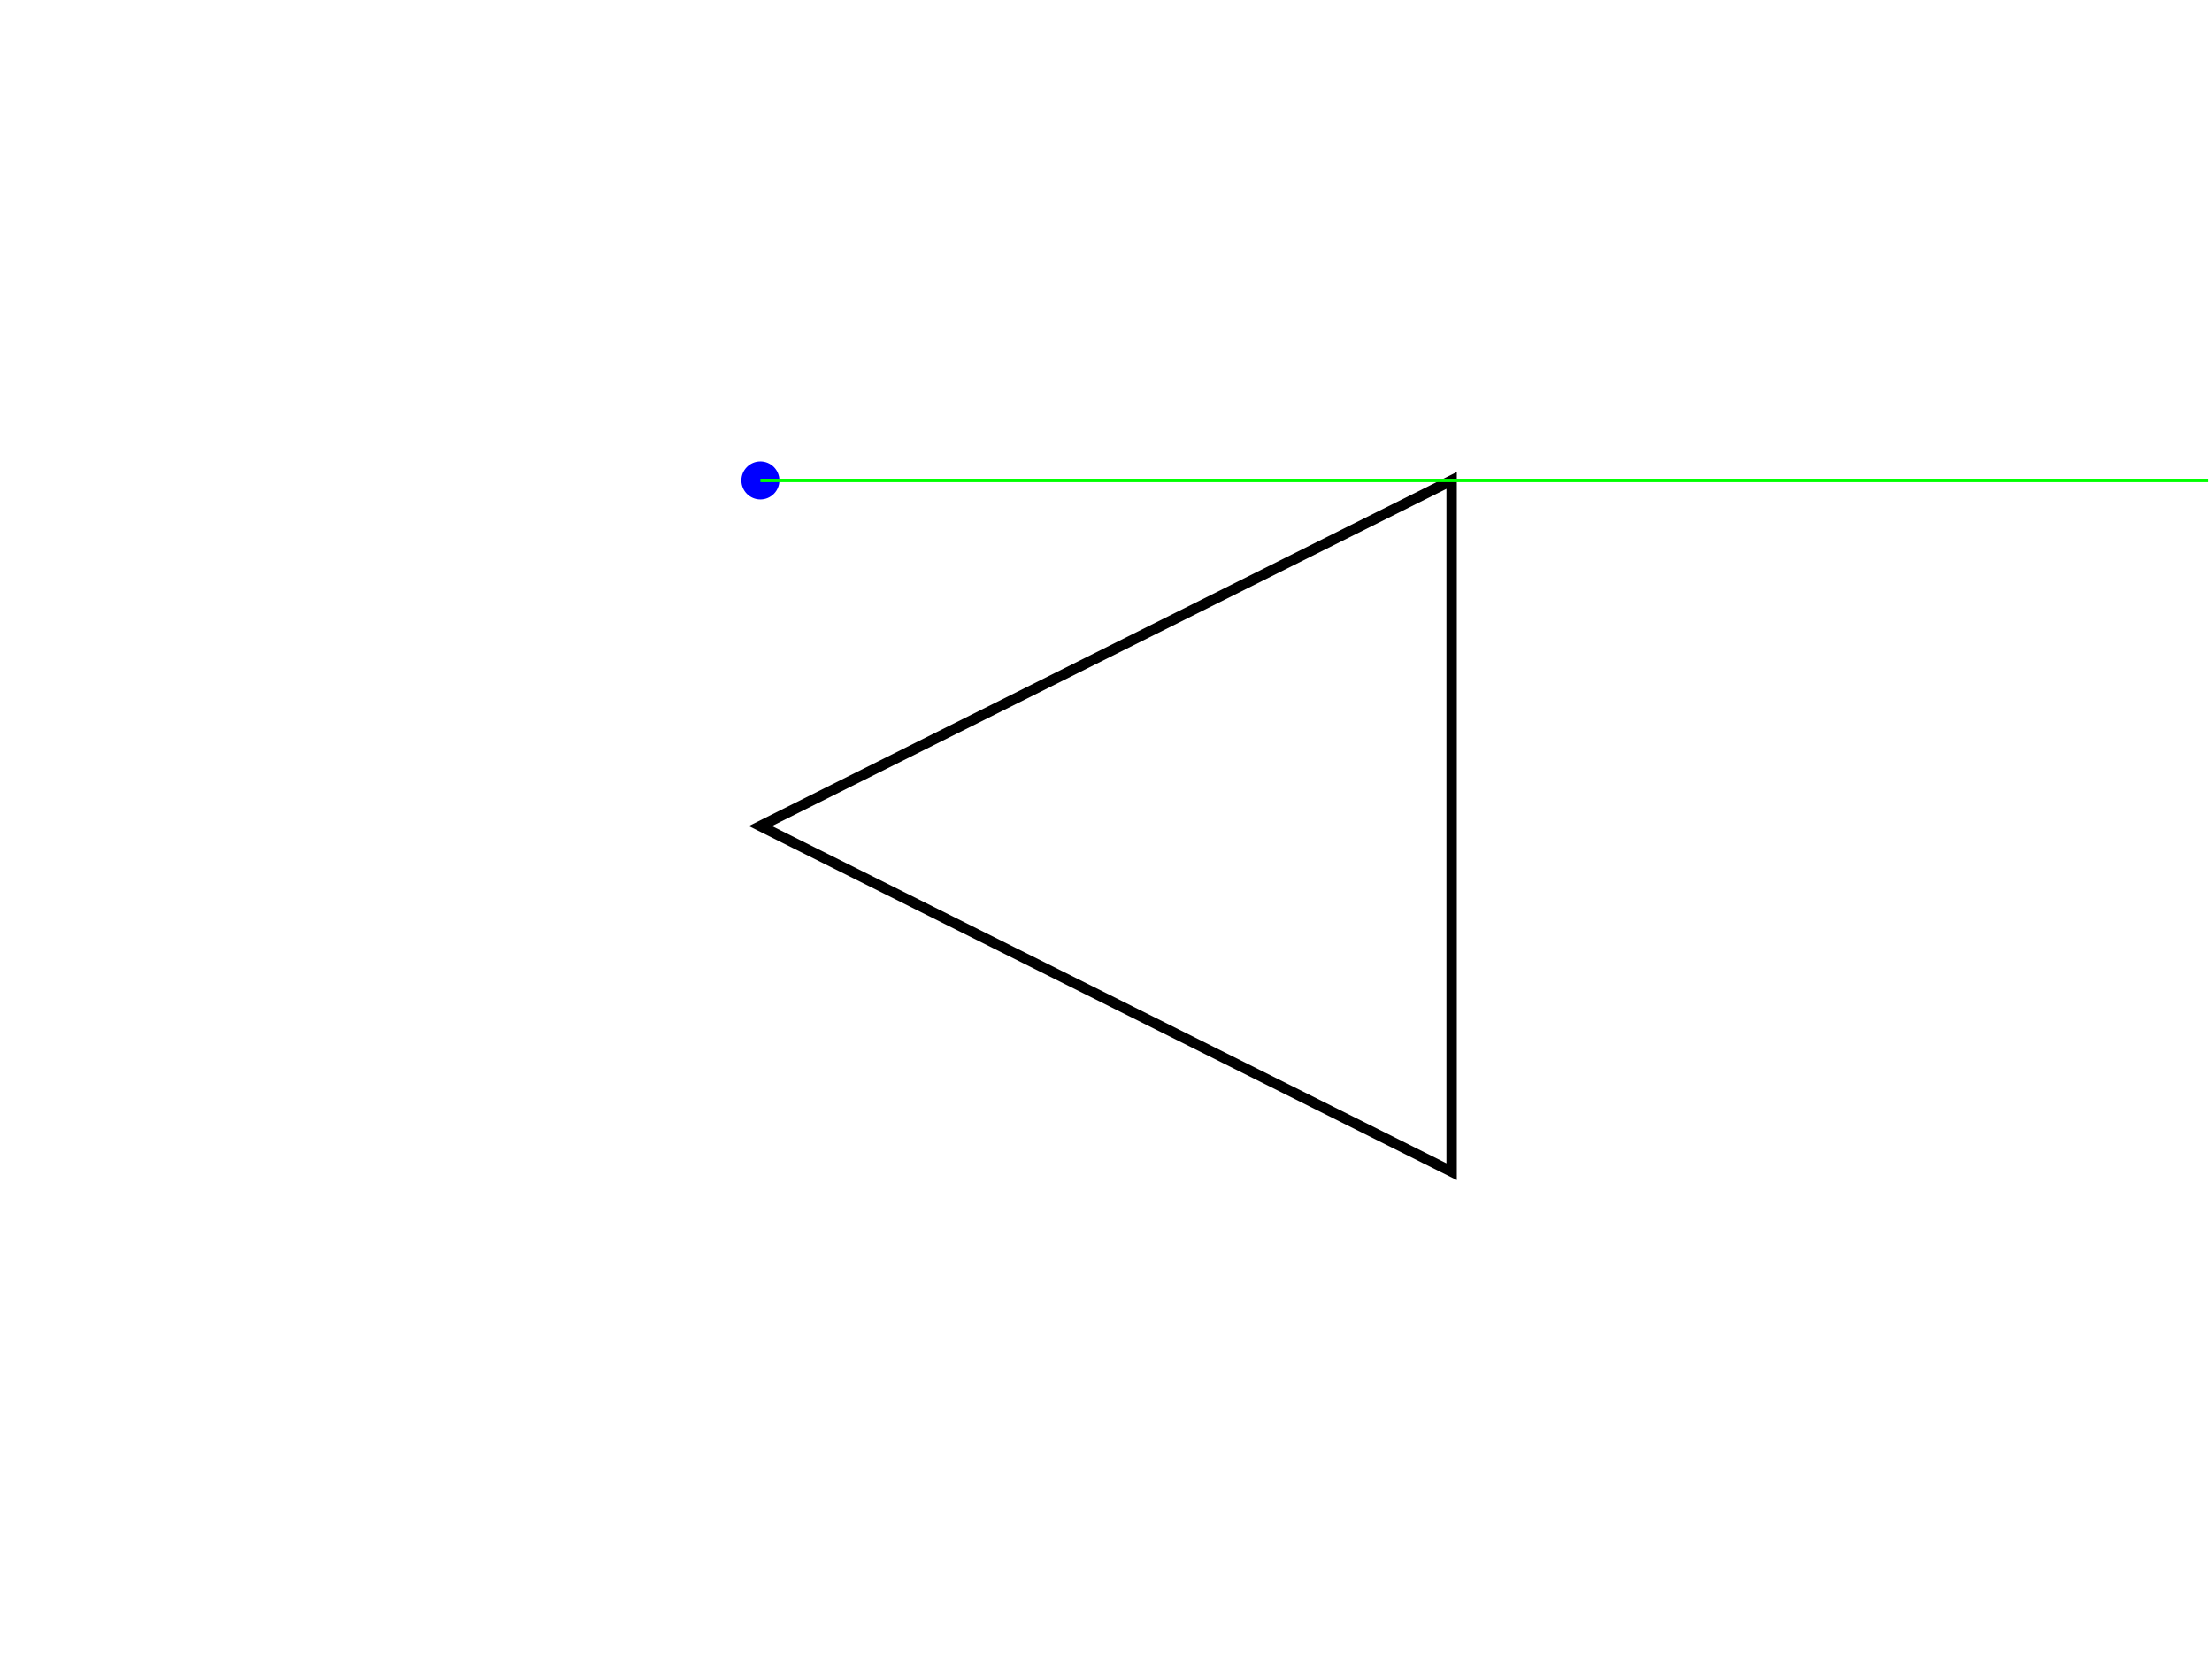
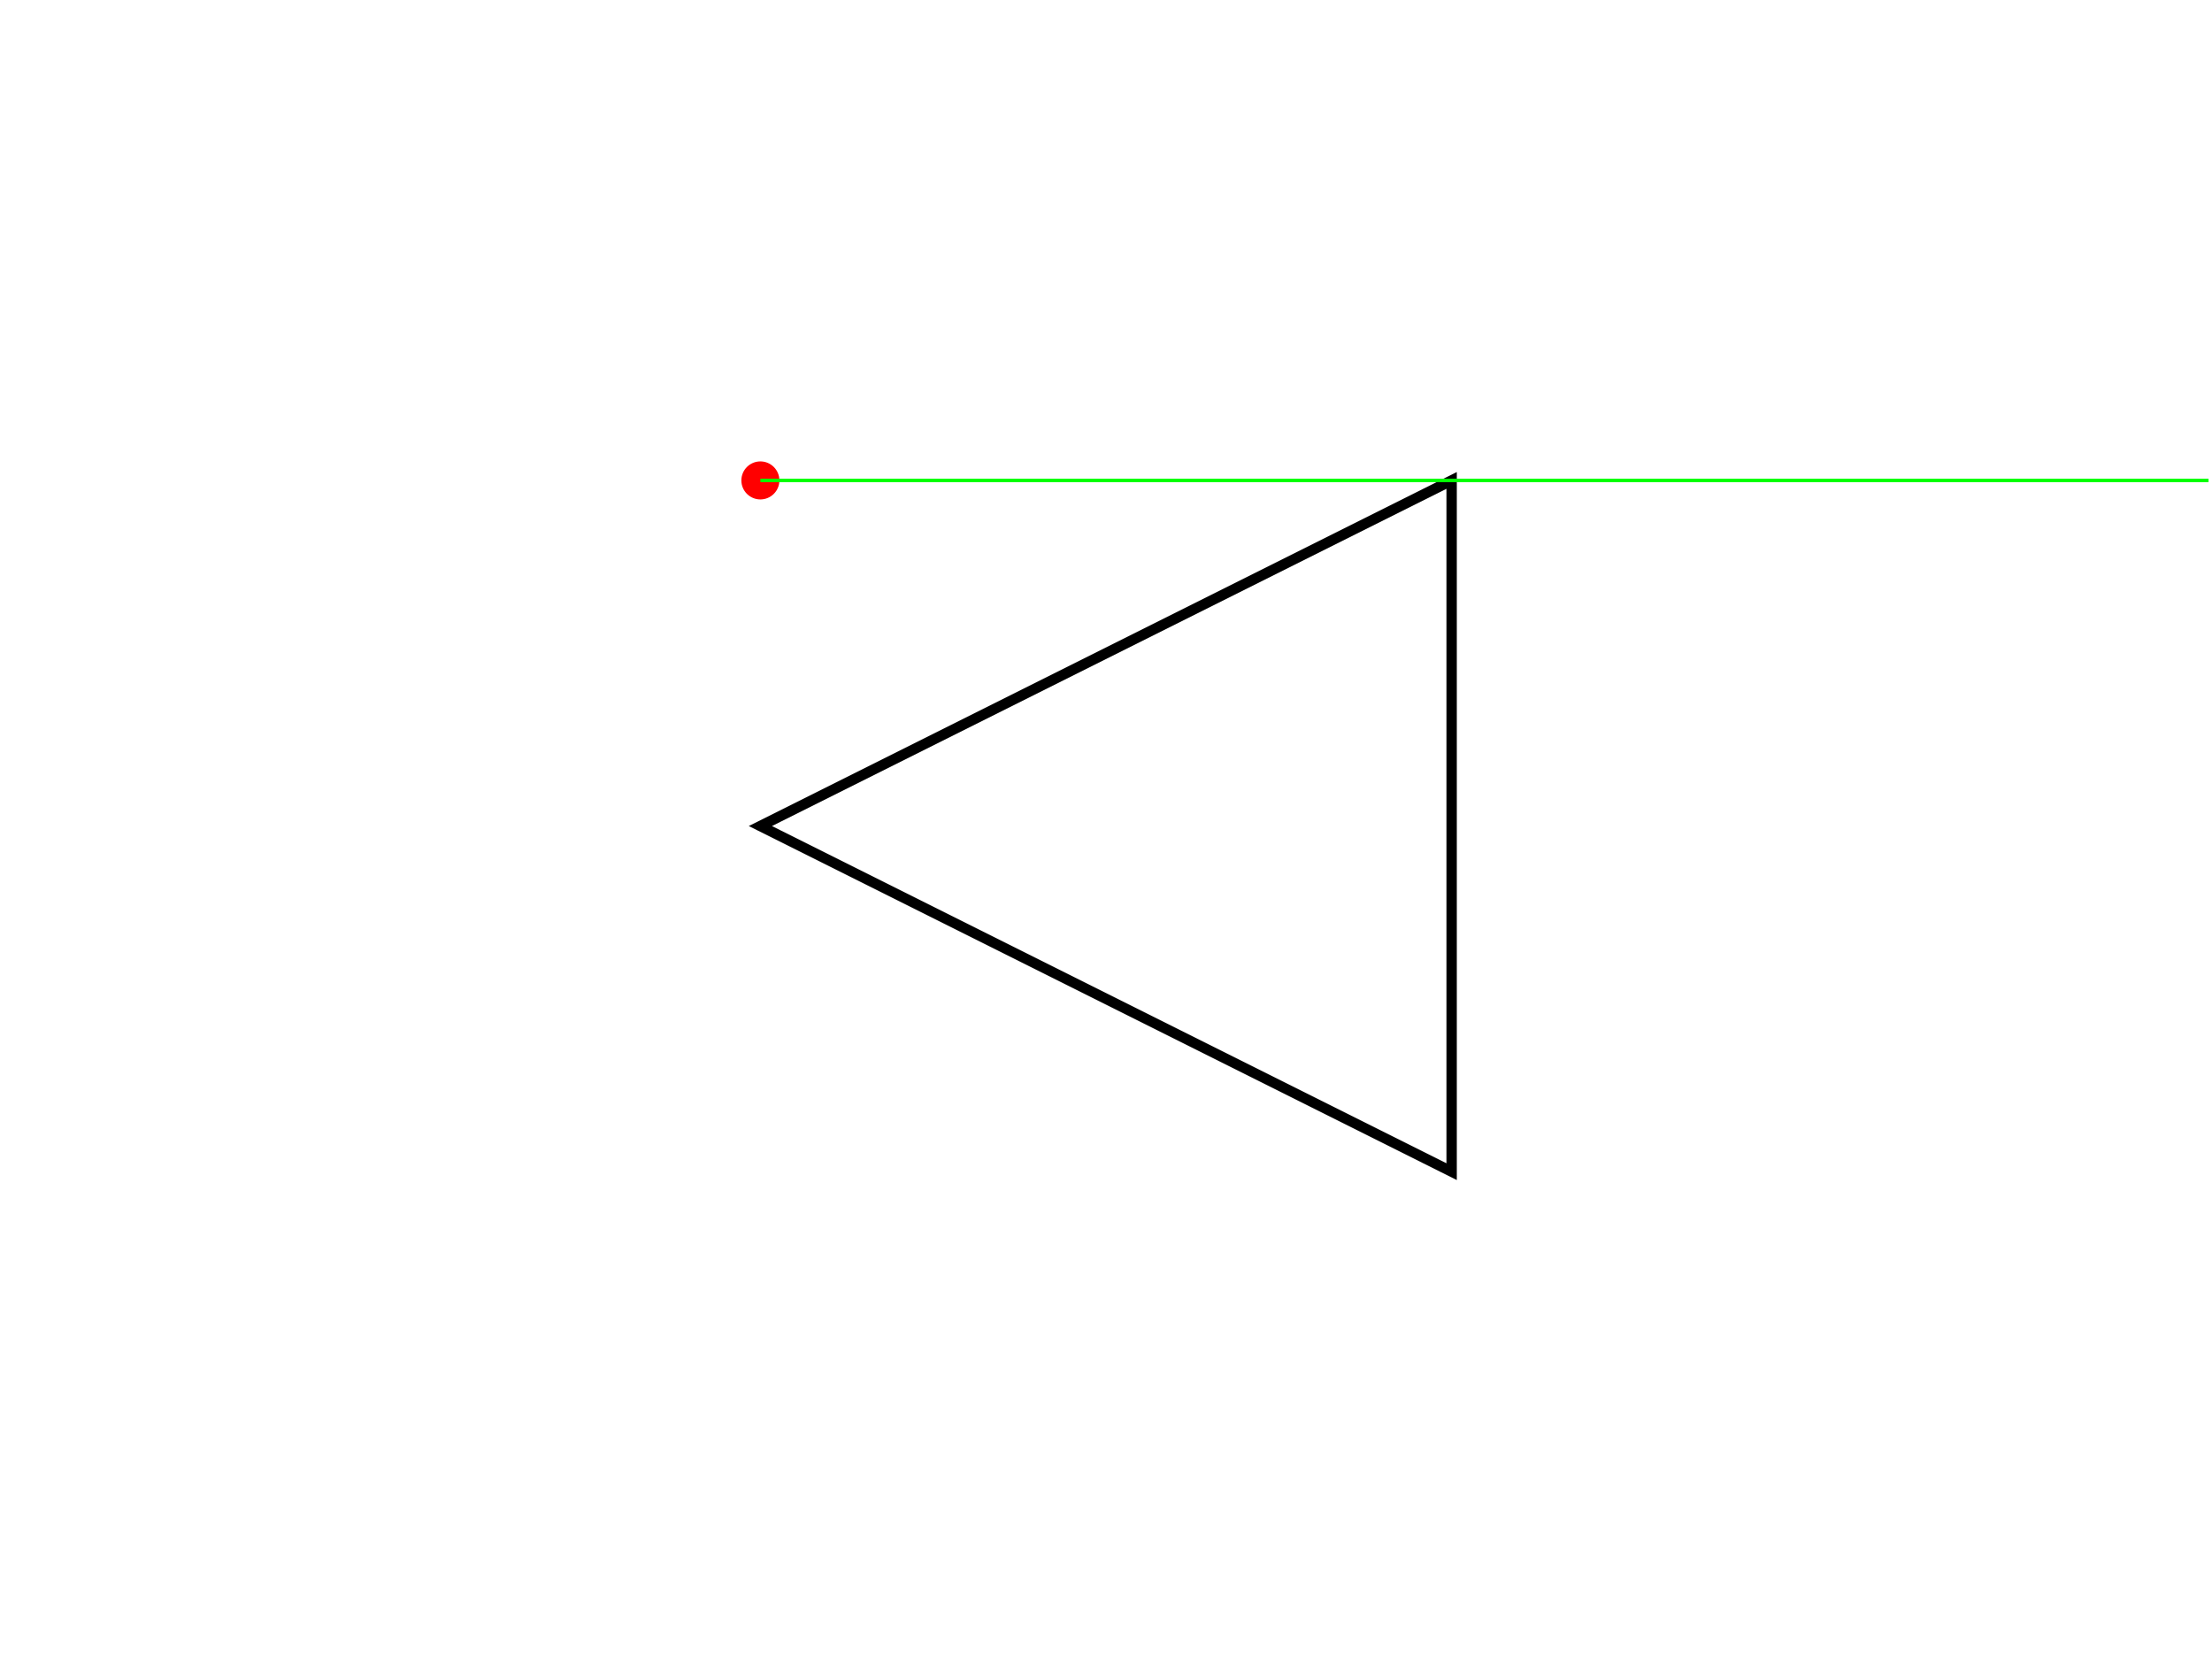
<svg xmlns="http://www.w3.org/2000/svg" version="1.1" width="640" height="480">
  <rect x="0" y="0" width="640" height="480" stroke="#ffffff" fill="#ffffff" />
  <polygon points=" 220,239 420,339 420,139 " stroke-width="3" stroke="#000000" fill="none" />
-   <circle cx="220" cy="139" r="5" stroke="#0000ff" fill="#0000ff" />
+   <circle cx="220" cy="139" r="5" stroke="#ff0000" fill="#ff0000" />
  <line x1="220" y1="139" x2="639" y2="139" stroke-width="1" stroke="#00ff00" fill="none" />
</svg>
